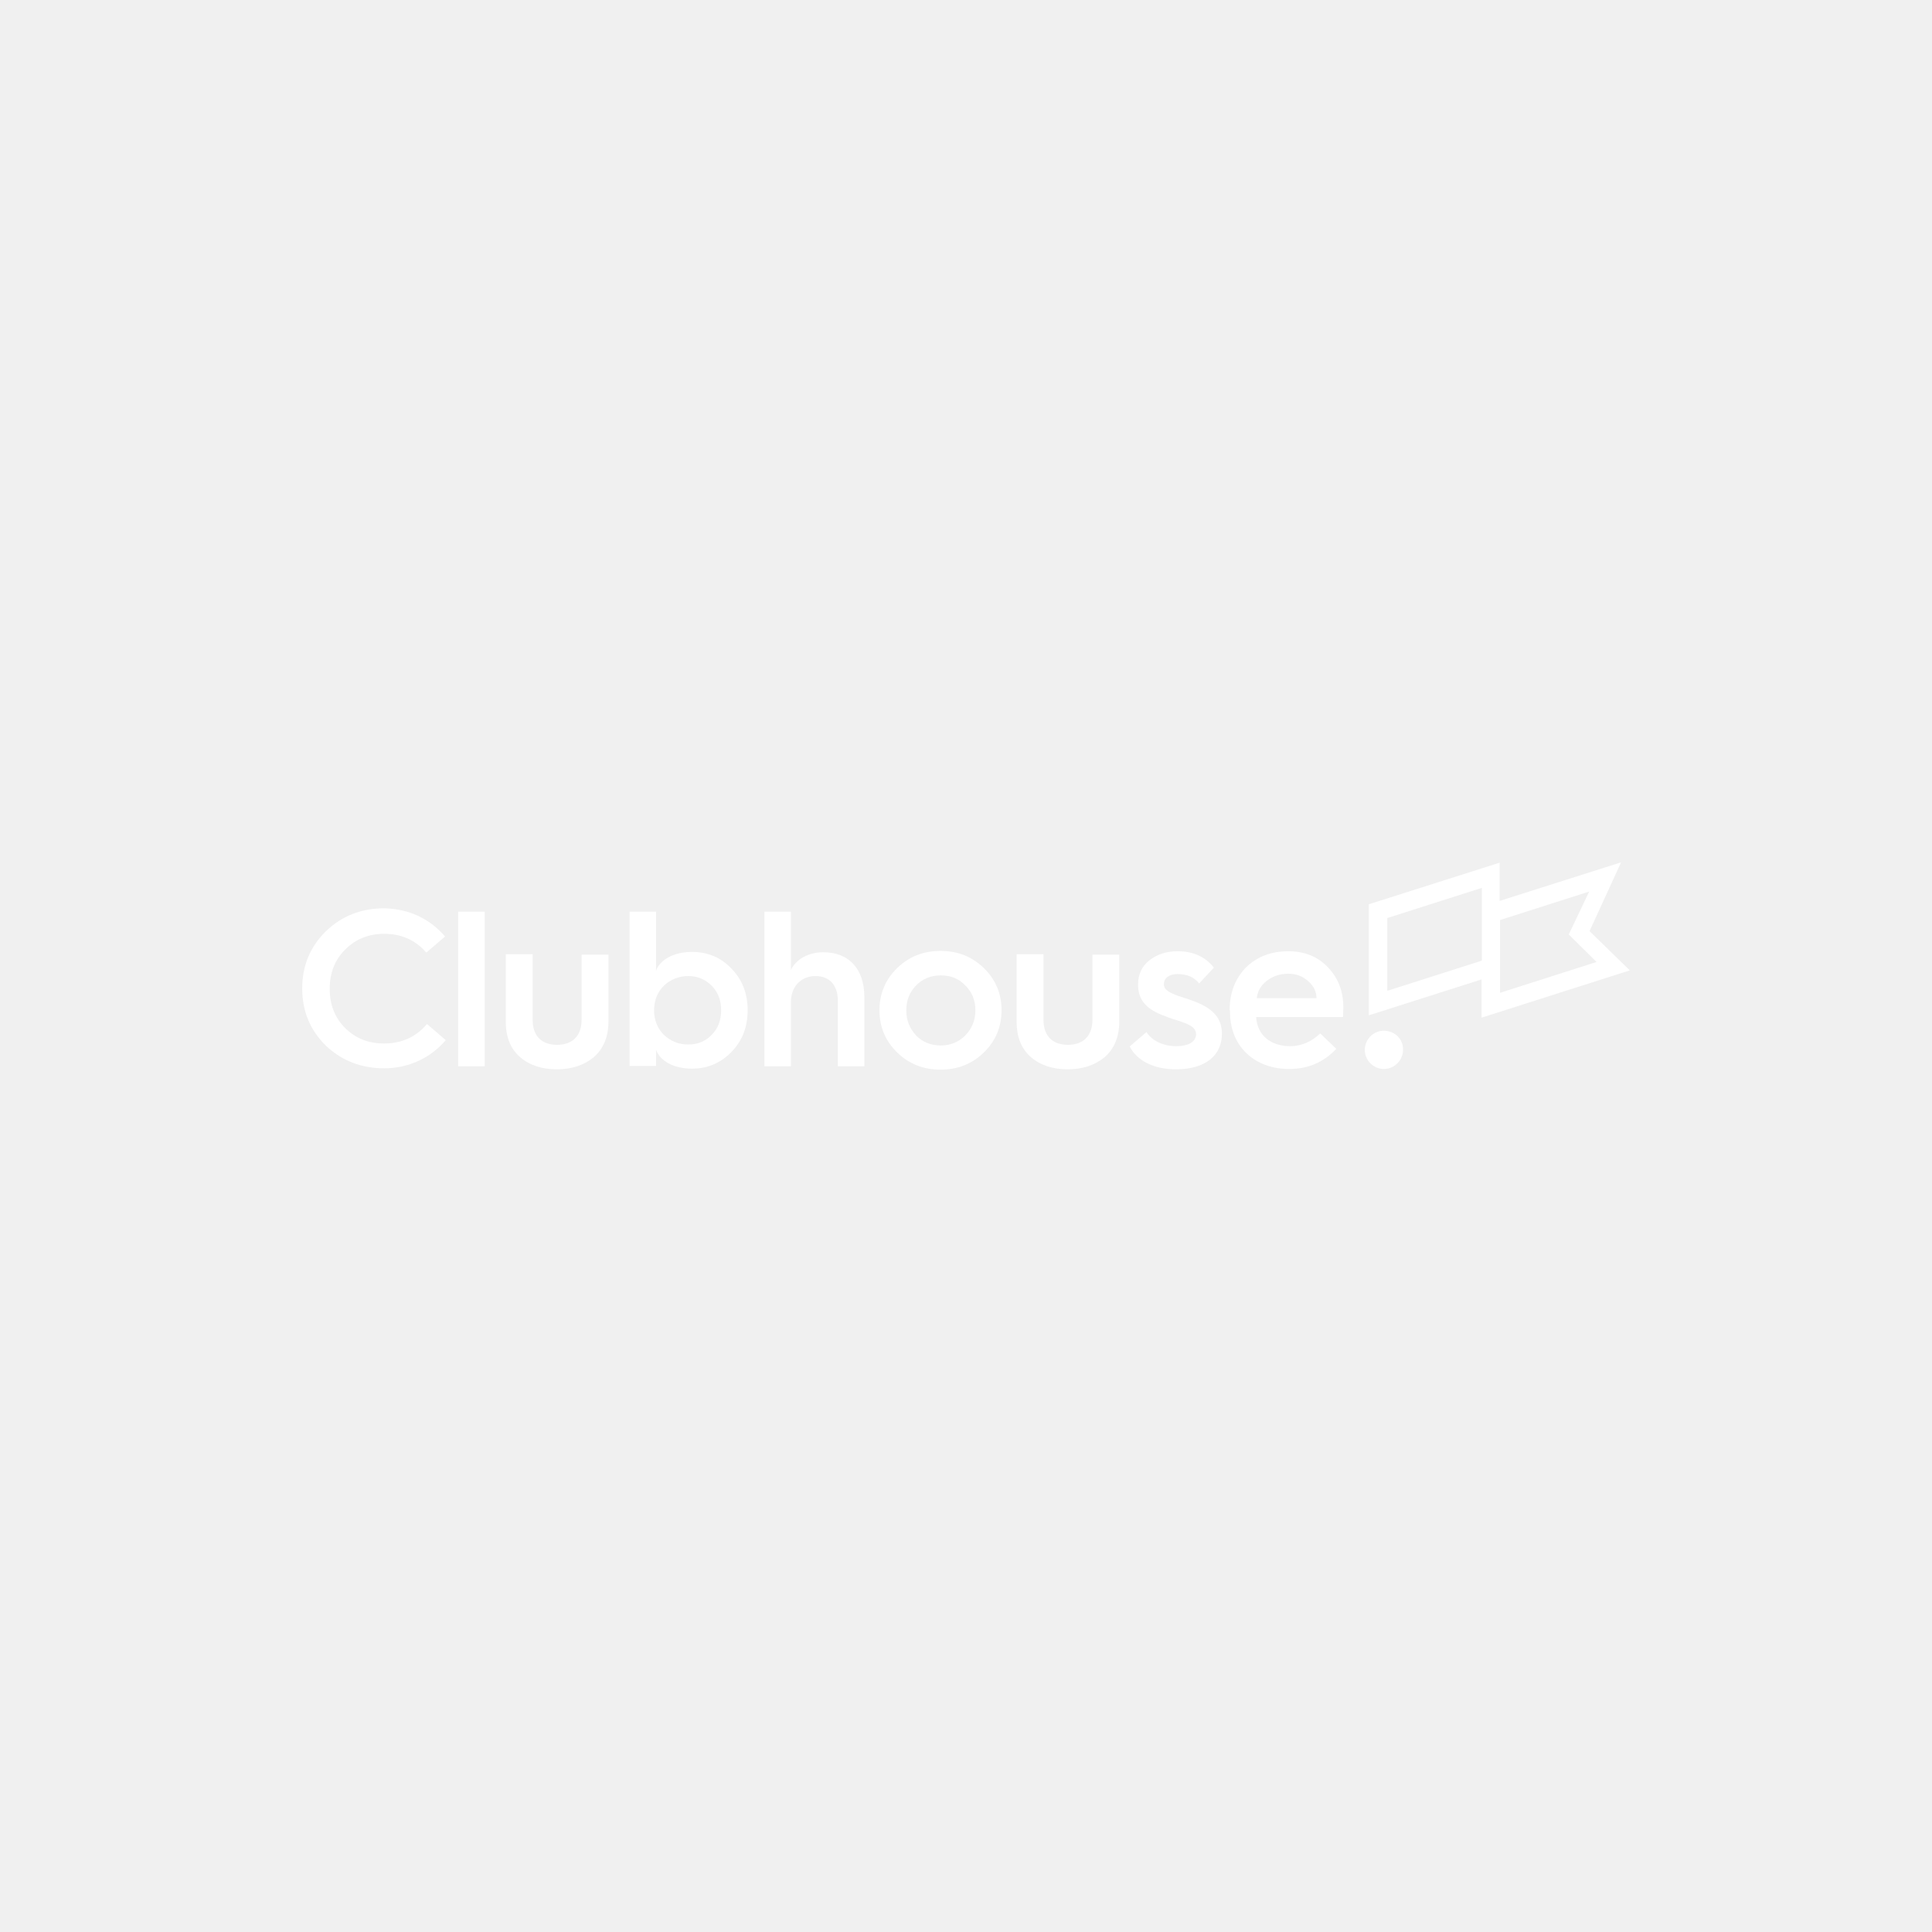
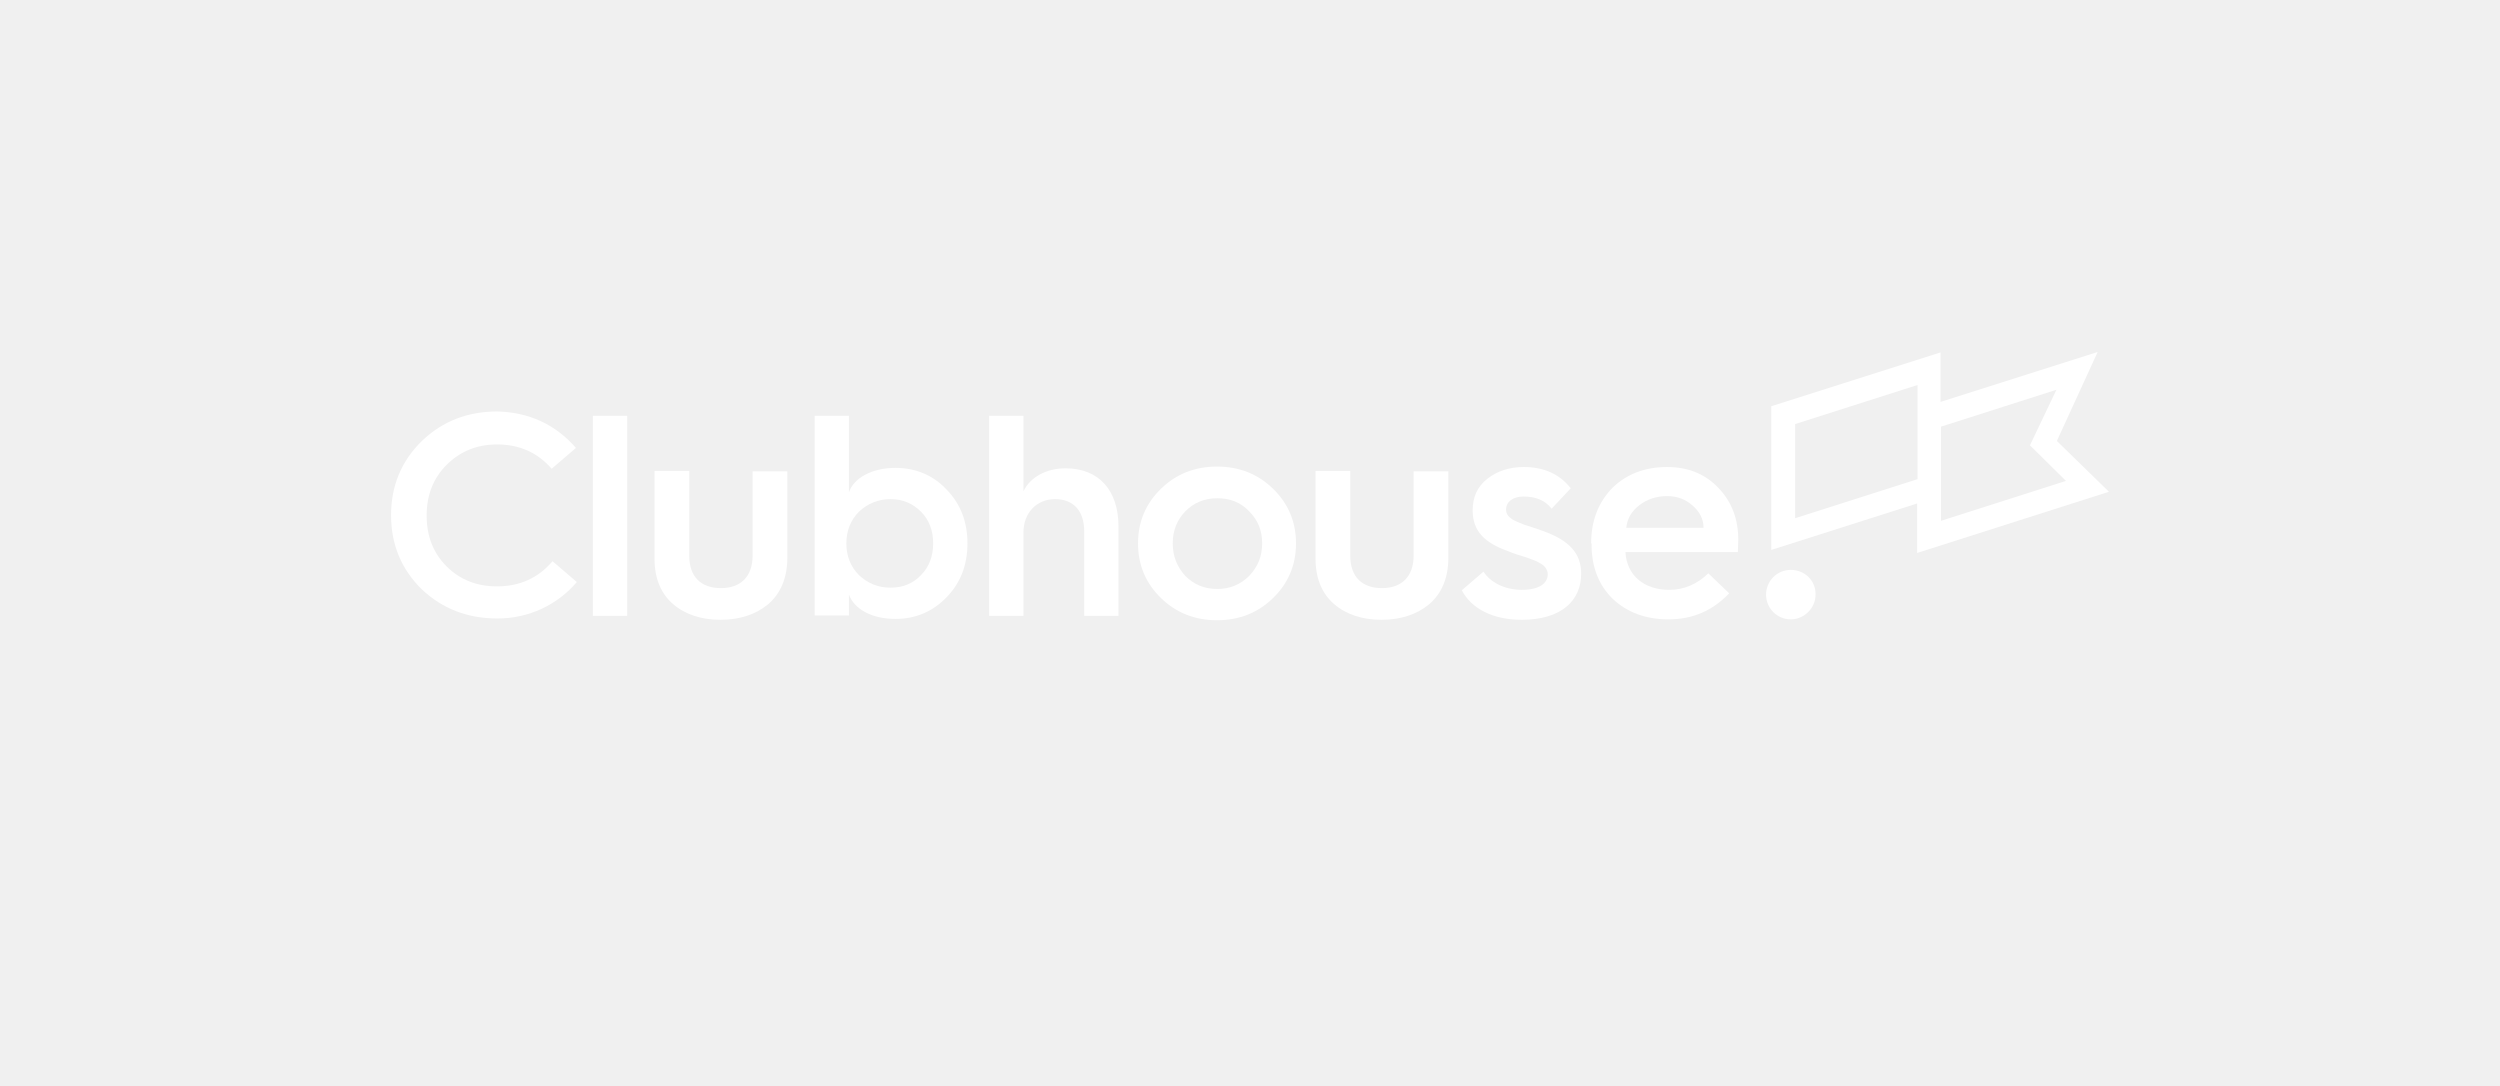
- <svg xmlns="http://www.w3.org/2000/svg" version="1.1" id="Layer_1" x="0px" y="0px" viewBox="0 0 576 576" style="enable-background:new 0 0 576 576;" xml:space="preserve">
+ <svg xmlns="http://www.w3.org/2000/svg" version="1.1" id="Layer_1" x="0px" y="0px" viewBox="0 176 576 250" style="enable-background:new 0 0 576 576;" xml:space="preserve">
  <style type="text/css">
	.st0{fill:#FFFFFF;}
</style>
  <g id="Logo">
    <g>
      <g>
        <g>
          <g>
            <g>
              <g>
                <path class="st0" d="M132.7,279.2l-5.6,4.8c-3.3-3.8-7.5-5.6-12.6-5.6c-4.6,0-8.5,1.6-11.6,4.7s-4.6,7-4.6,11.7         s1.5,8.6,4.6,11.7s7,4.6,11.6,4.6c5.2,0,9.5-1.9,12.8-5.8l5.6,4.8c-4.5,5.3-11.1,8.4-18.3,8.4c-6.8,0-12.6-2.2-17.4-6.7         c-4.7-4.6-7.1-10.3-7.1-17.1c0-6.8,2.4-12.5,7.1-17.1c4.8-4.6,10.6-6.8,17.4-6.8C121.8,271,127.9,273.7,132.7,279.2z" />
                <path class="st0" d="M136.6,317.9v-46.1h7.9v46.1H136.6z" />
                <path class="st0" d="M150.8,284.5h8V304c0,5,2.8,7.5,7.3,7.5c4.4,0,7.3-2.5,7.3-7.5v-19.4h8v19.9c0,4.6-1.5,8.2-4.4,10.7         c-2.9,2.4-6.6,3.6-11,3.6s-8.1-1.2-10.9-3.6s-4.3-5.9-4.3-10.5L150.8,284.5L150.8,284.5z" />
                <path class="st0" d="M187.7,317.9v-46.1h7.9v17.6c1.1-3.2,5.2-5.6,10.7-5.6c4.7,0,8.7,1.7,11.8,5c3.2,3.3,4.8,7.4,4.8,12.4         s-1.6,9.1-4.8,12.4s-7.1,5-11.8,5c-5.5,0-9.5-2.3-10.7-5.6v4.8h-7.9V317.9z M212.2,308.5c1.9-1.9,2.8-4.4,2.8-7.3         s-0.9-5.4-2.8-7.3c-1.9-1.9-4.2-2.9-7-2.9s-5.3,1-7.3,2.9c-1.9,1.9-2.9,4.4-2.9,7.3s1,5.4,2.9,7.3c2,1.9,4.4,2.9,7.3,2.9         S210.4,310.4,212.2,308.5z" />
                <path class="st0" d="M227.9,317.9v-46.1h7.9v17.4c1.5-3.2,5.2-5.3,9.7-5.3c7.7,0,12.2,5.1,12.2,13.4v20.6h-7.9v-19.5         c0-4.6-2.4-7.4-6.7-7.4s-7.3,3.2-7.3,7.7v19.2L227.9,317.9L227.9,317.9z" />
                <path class="st0" d="M262.2,301.2c0-5,1.8-9.2,5.3-12.6s7.8-5.1,12.9-5.1s9.4,1.7,12.9,5.1s5.3,7.6,5.3,12.6         s-1.8,9.2-5.3,12.6s-7.8,5.1-12.9,5.1s-9.4-1.7-12.9-5.1C264,310.4,262.2,306.2,262.2,301.2z M287.8,308.7c2-2.1,3-4.5,3-7.5         s-1-5.4-3-7.4c-2-2.1-4.4-3-7.3-3c-3,0-5.4,1-7.4,3c-1.9,2-2.9,4.4-2.9,7.4s1,5.4,2.9,7.5c2,2,4.4,3,7.4,3         C283.3,311.7,285.8,310.7,287.8,308.7z" />
                <path class="st0" d="M303.1,284.5h8V304c0,5,2.8,7.5,7.3,7.5c4.4,0,7.3-2.5,7.3-7.5v-19.4h8v19.9c0,4.6-1.5,8.2-4.4,10.7         c-2.9,2.4-6.6,3.6-11,3.6s-8.1-1.2-10.9-3.6s-4.3-5.9-4.3-10.5V284.5z" />
                <path class="st0" d="M341.8,307.7c1.5,2.4,4.8,4.2,8.8,4.2c4.2,0,6-1.6,6-3.6c0-1.1-0.8-2.1-1.9-2.6         c-0.7-0.5-2.1-0.9-3.1-1.3c-1-0.3-3-0.9-4.1-1.4c-5.4-1.9-8.2-4.6-8.2-9.4c0-3.1,1.1-5.5,3.4-7.3s5.1-2.7,8.4-2.7         c4.7,0,8.3,1.7,10.8,4.9l-4.4,4.7c-1.5-1.9-3.6-2.8-6.5-2.8c-2.4,0-4,1.2-4,3c0,1.1,0.6,1.7,1.5,2.3c0.5,0.3,1.9,0.9,2.7,1.2         c1,0.3,2.8,0.9,4.2,1.4c6.2,2.2,8.9,5.2,8.9,9.9c0,6.2-4.6,10.6-13.7,10.6c-6.7,0-11.6-2.6-13.8-6.8L341.8,307.7z" />
                <path class="st0" d="M366.6,301.2c0-5.3,1.7-9.5,4.9-12.8c3.3-3.2,7.5-4.8,12.6-4.8c4.8,0,8.8,1.6,11.8,4.8         c3.1,3.2,4.6,7.2,4.6,12c0,1-0.1,1.9-0.1,2.8h-25.9c0.3,5.3,4.2,8.7,10.1,8.7c3.4,0,6.4-1.3,9-3.8l4.8,4.6c-3.8,4-8.4,6-14,6         c-5.2,0-9.5-1.6-12.8-4.7c-3.2-3.1-4.9-7.3-4.9-12.5v-0.3H366.6z M392.5,297.6c0-2-0.9-3.7-2.5-5.1c-1.7-1.5-3.6-2.2-5.9-2.2         c-2.4,0-4.6,0.7-6.4,2.1s-2.8,3.1-3,5.2H392.5z" />
              </g>
            </g>
          </g>
        </g>
      </g>
      <g>
        <g>
          <path class="st0" d="M412.6,307.3c-3.2,0-5.7,2.6-5.7,5.7c0,3.2,2.6,5.7,5.7,5.7s5.7-2.6,5.7-5.7      C418.4,309.8,415.8,307.3,412.6,307.3z" />
        </g>
        <path class="st0" d="M483.3,257.1l-36.2,11.5v-11.4l-39,12.4v33.1l33.6-10.7v11.4l44.2-14.1l-12-11.7L483.3,257.1z M441.8,286.4     l-28.2,9v-21.7l28.2-9V286.4z M476,286.8l-28.8,9.2v-21.7l26.6-8.5l-6.1,12.8L476,286.8z" />
      </g>
    </g>
  </g>
</svg>
